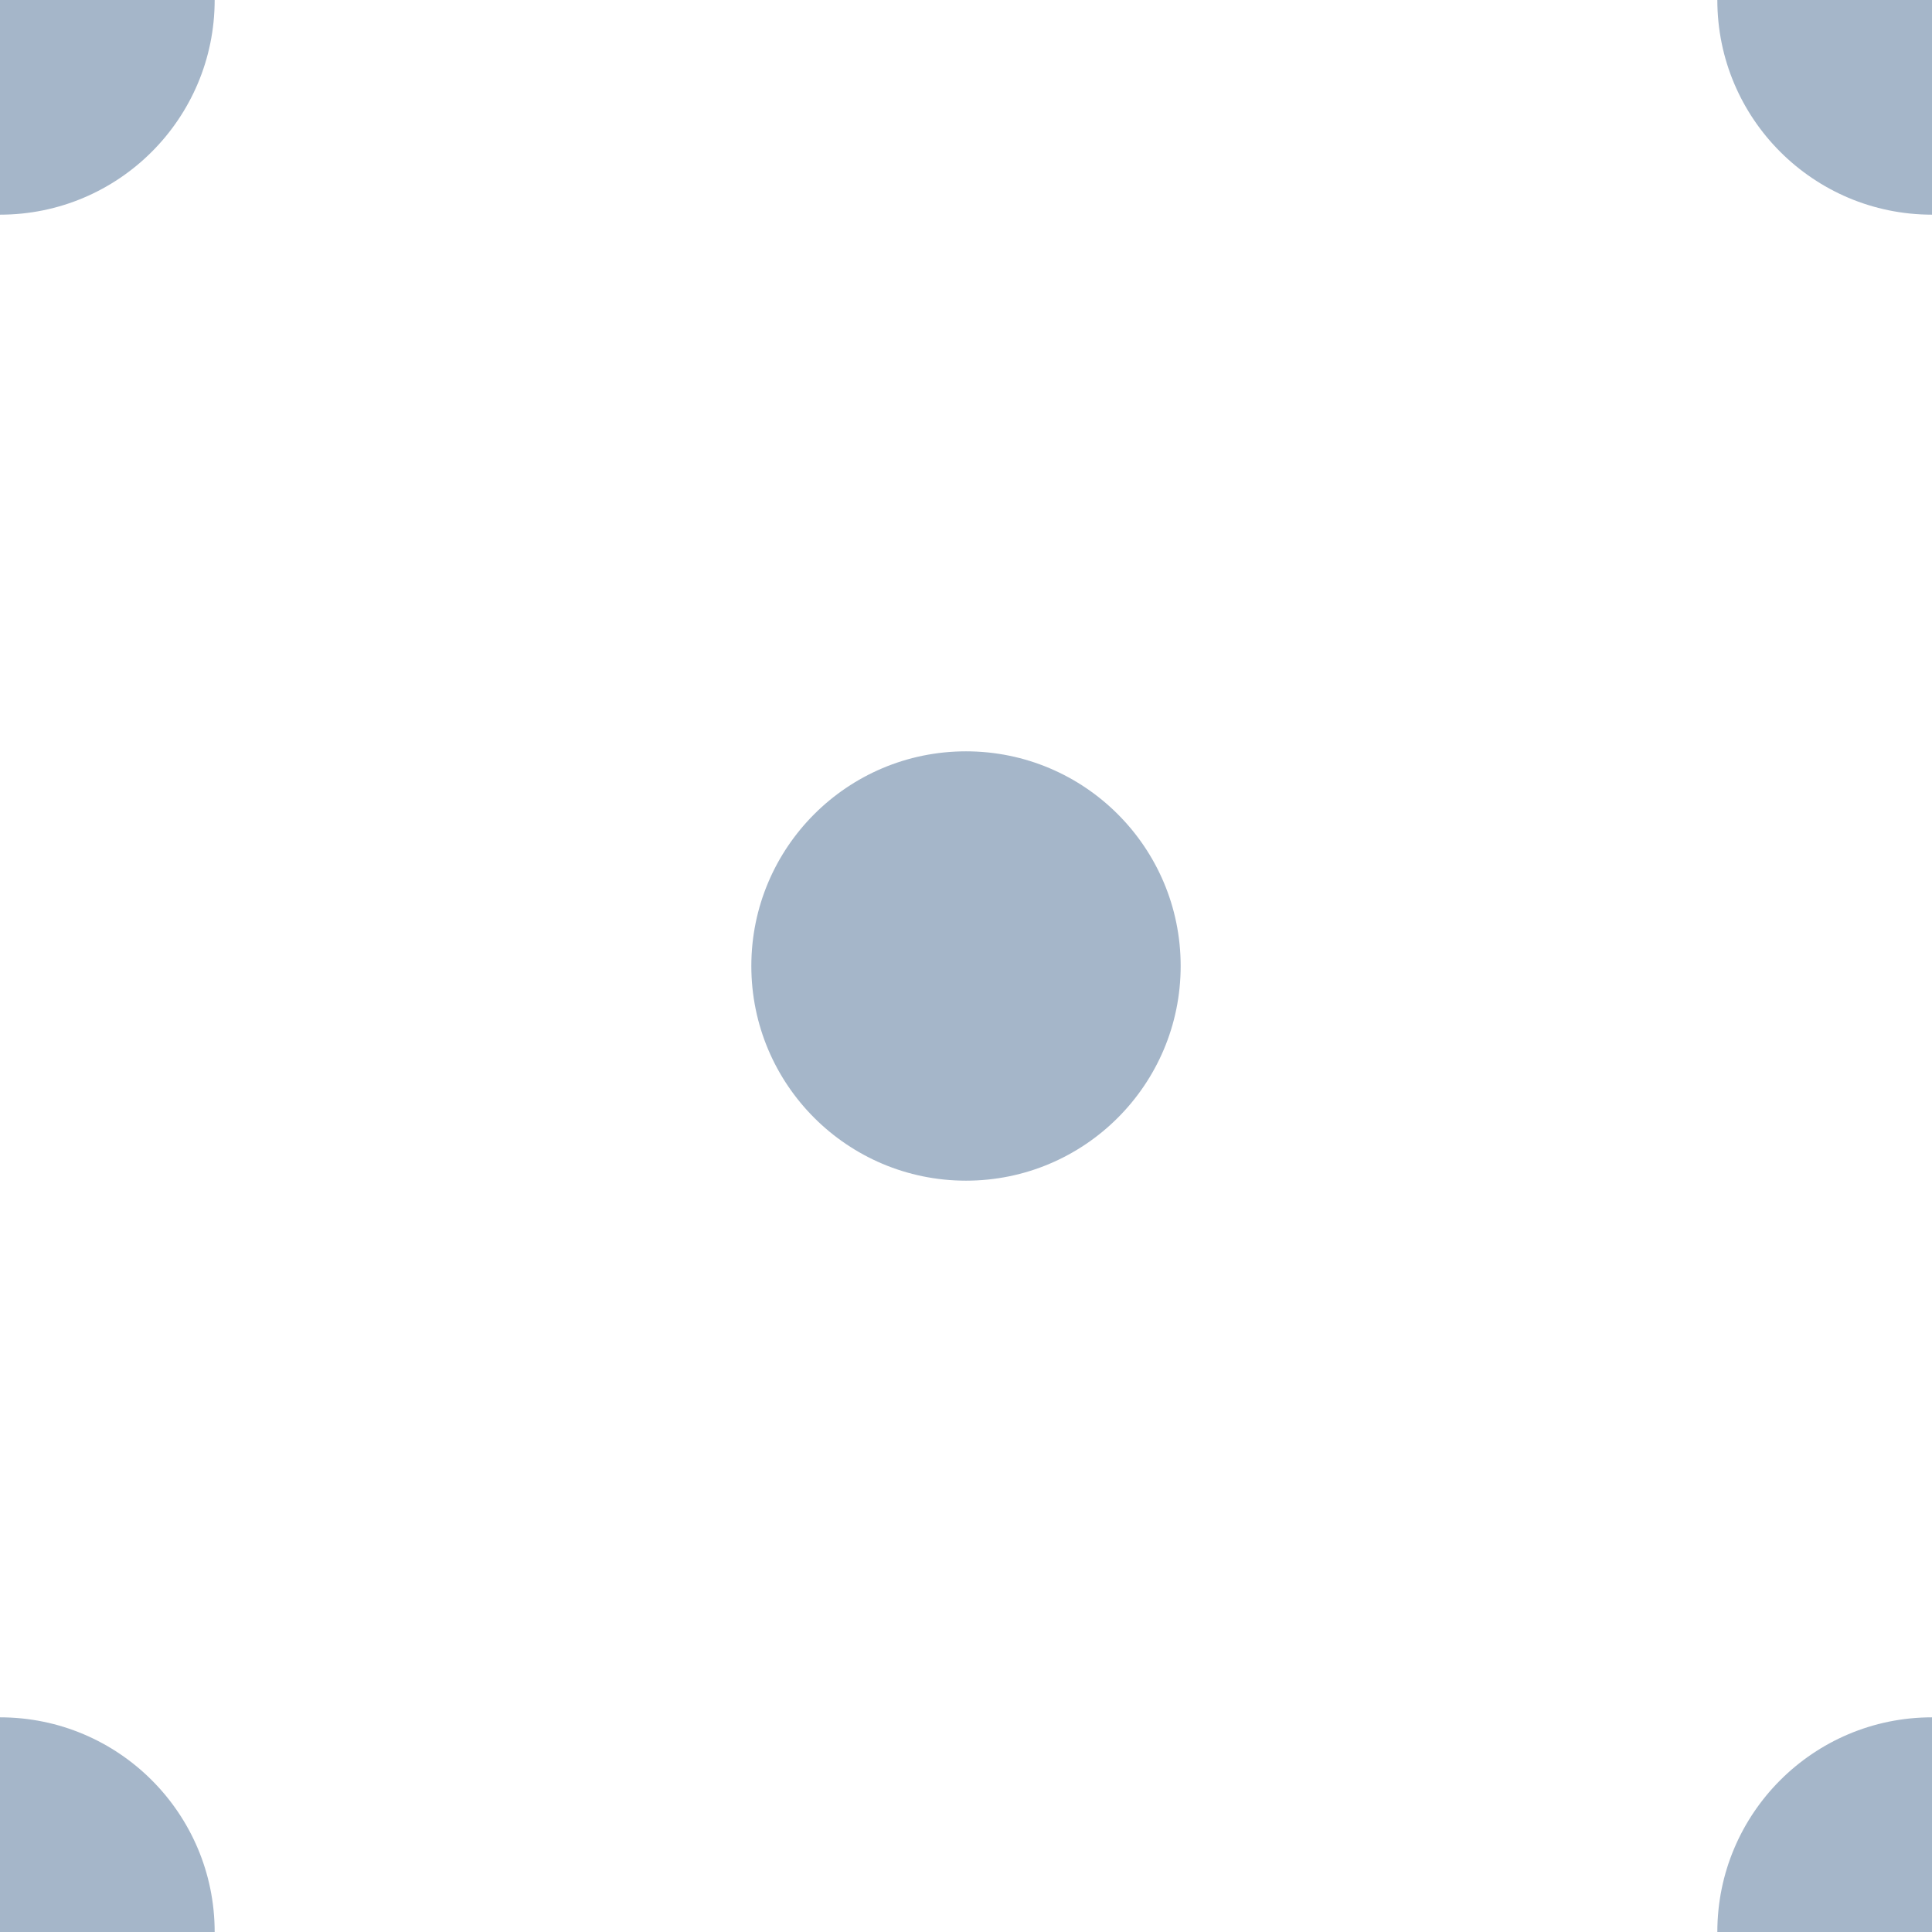
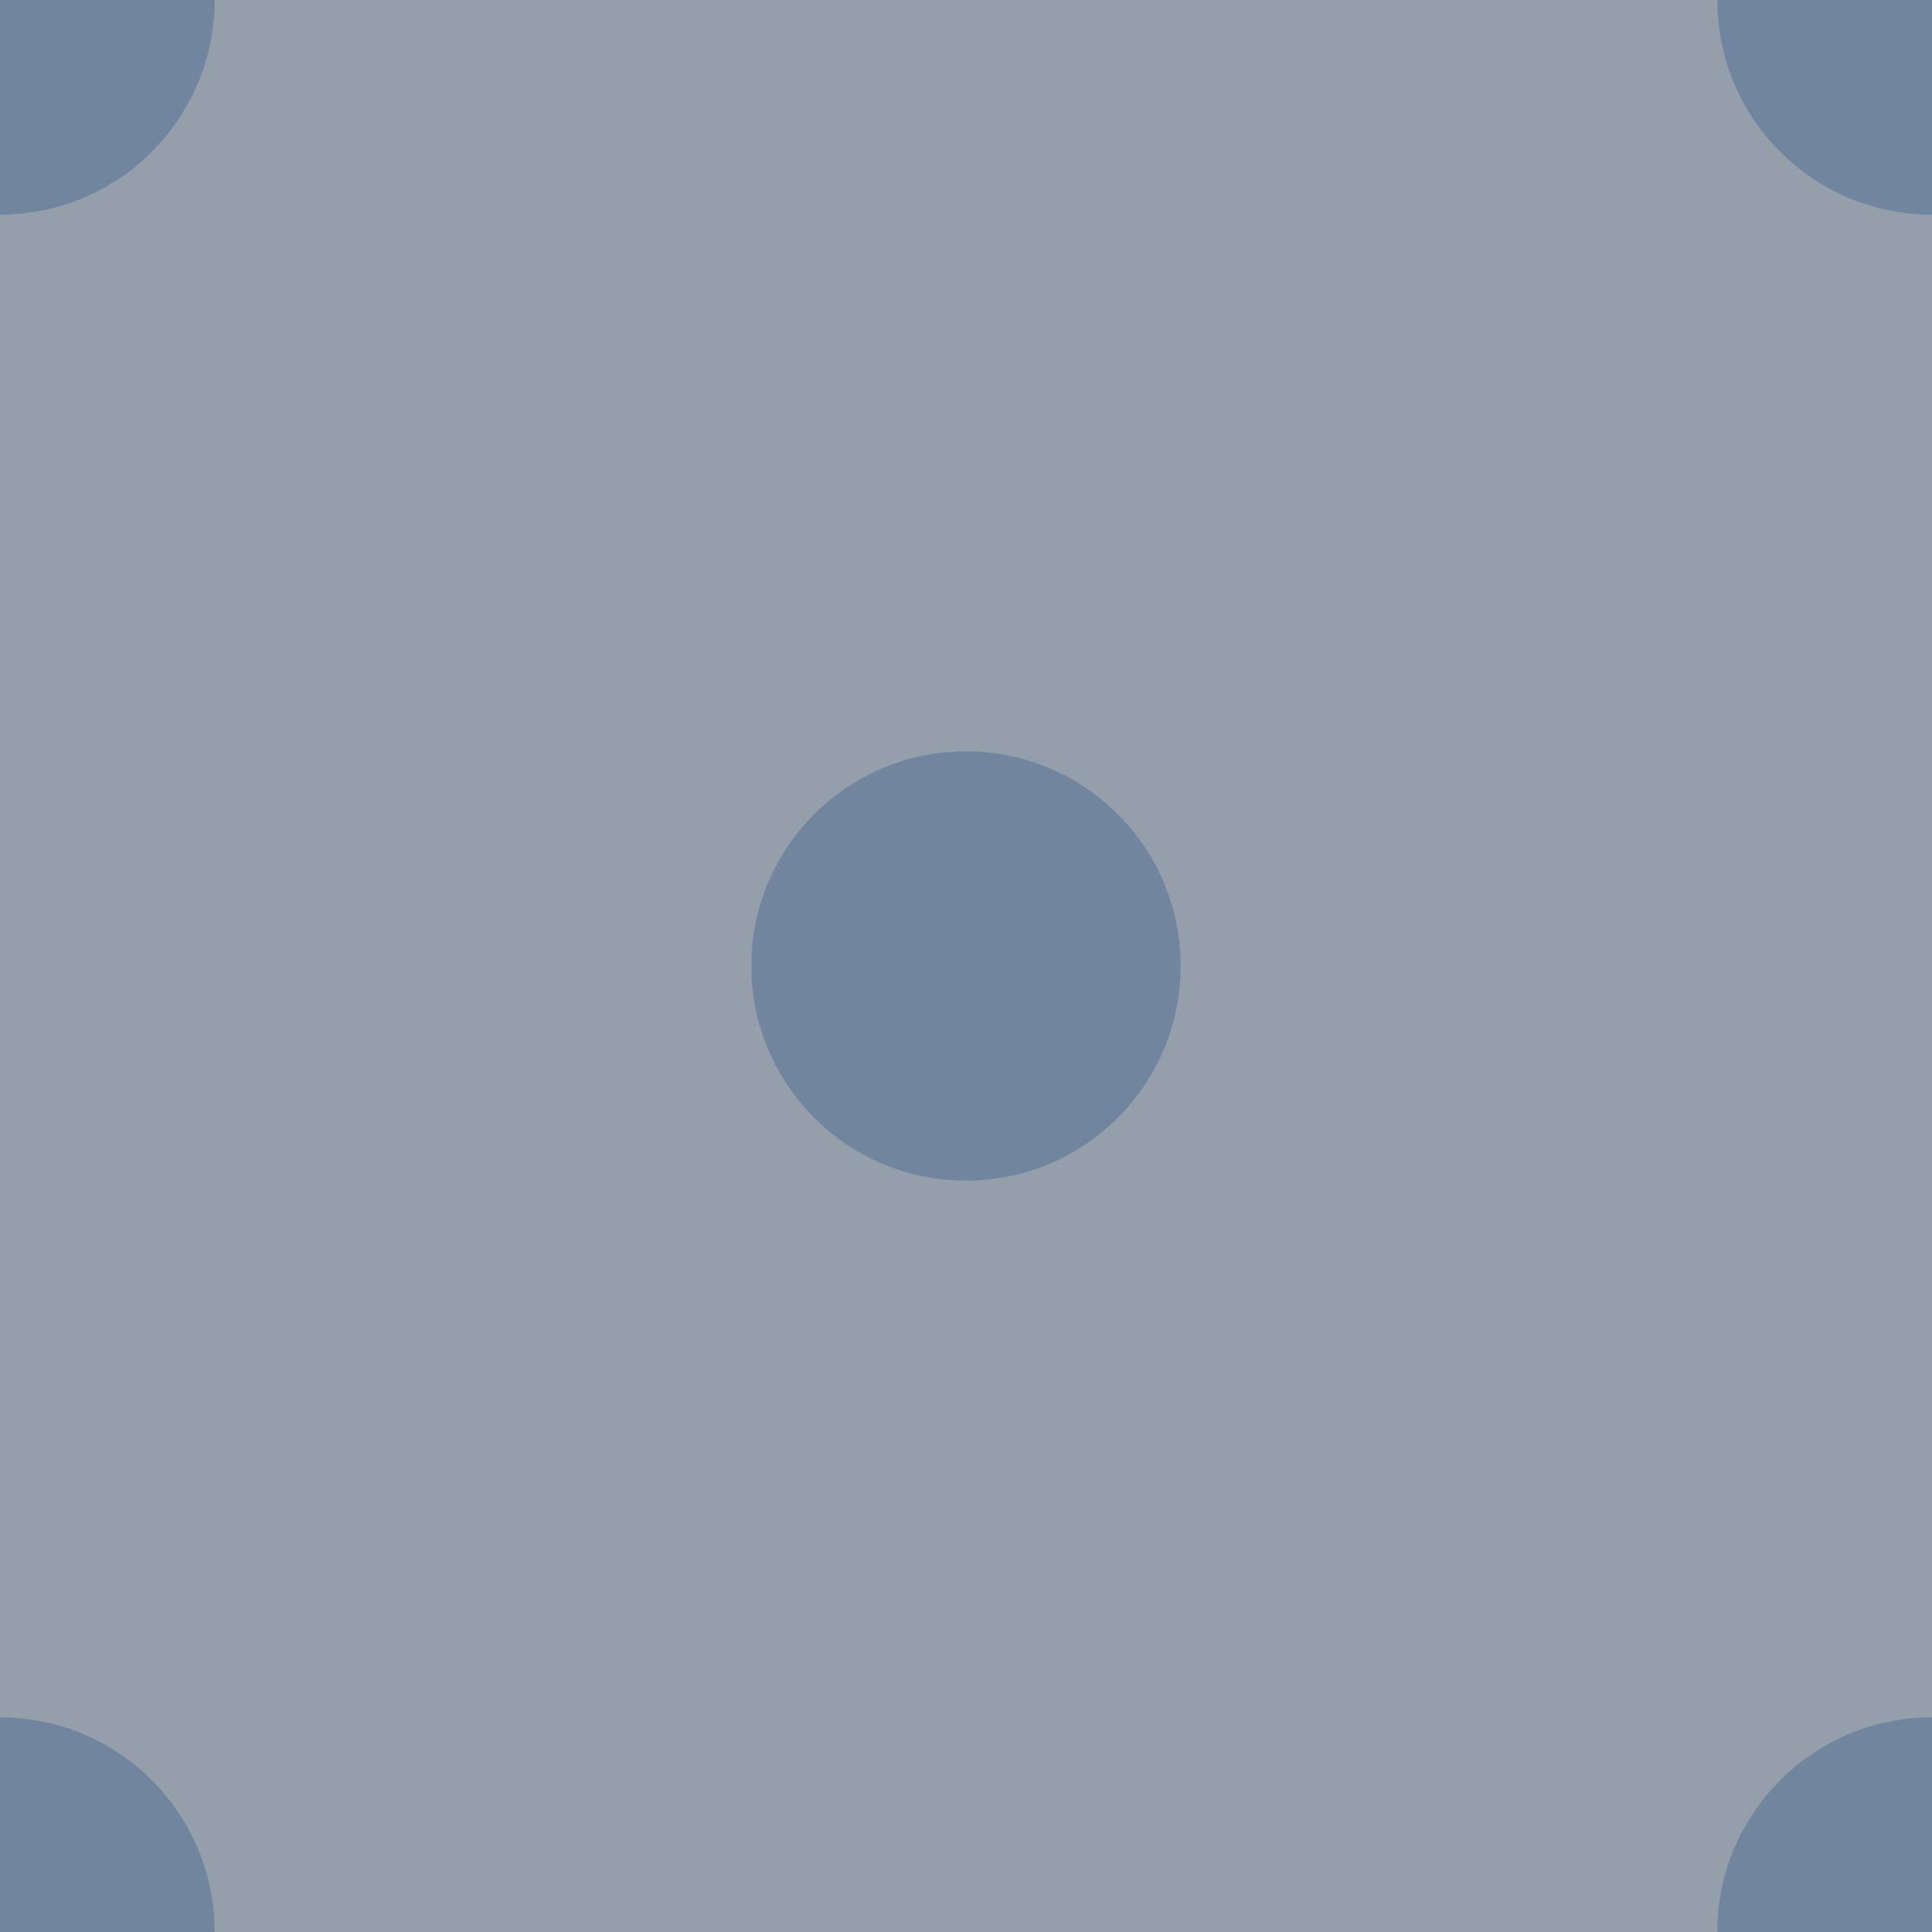
<svg xmlns="http://www.w3.org/2000/svg" width="46" height="46" viewBox="0 0 90 90">
-   <rect fill="transparent" width="90" height="90" />
+   <rect fill="#2d415780" width="90" height="90" />
  <circle fill-opacity="0.5" fill="#4D6F94" cx="45" cy="45" r="10" />
  <g fill="#4D6F94" fill-opacity="0.5">
    <circle cx="0" cy="90" r="10" />
    <circle cx="90" cy="90" r="10" />
    <circle cx="90" cy="0" r="10" />
    <circle cx="0" cy="0" r="10" />
  </g>
</svg>
